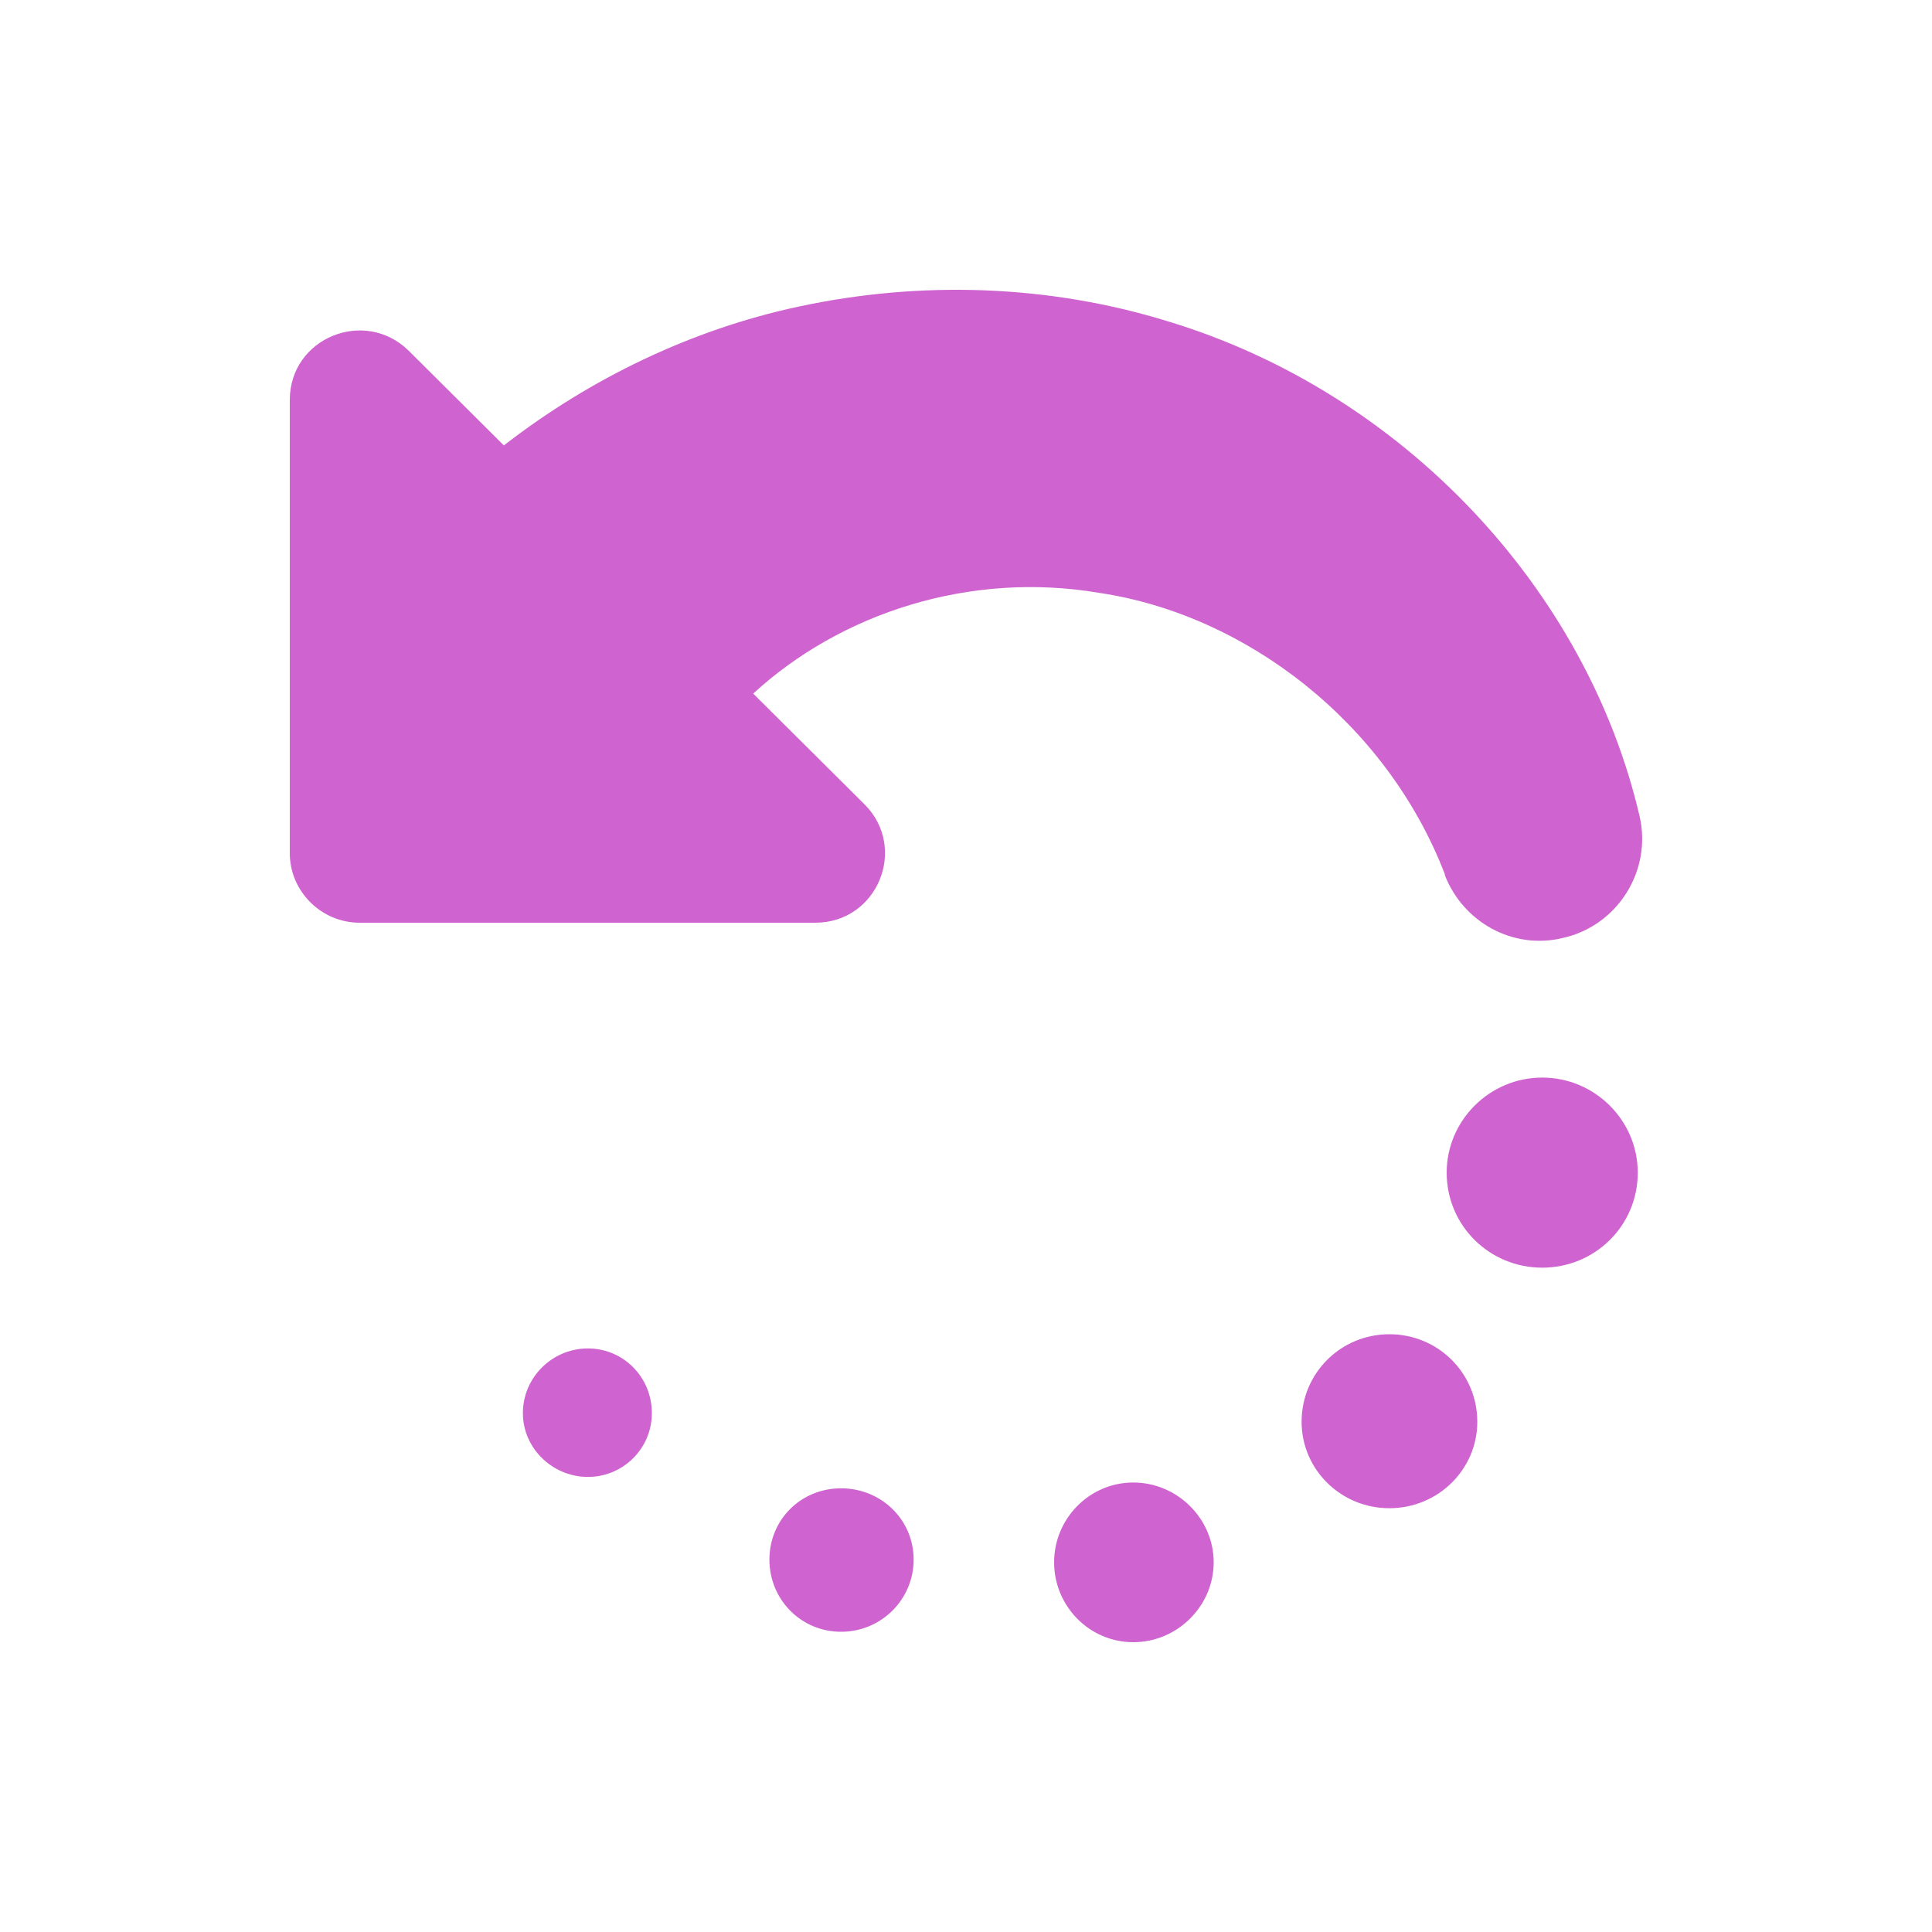
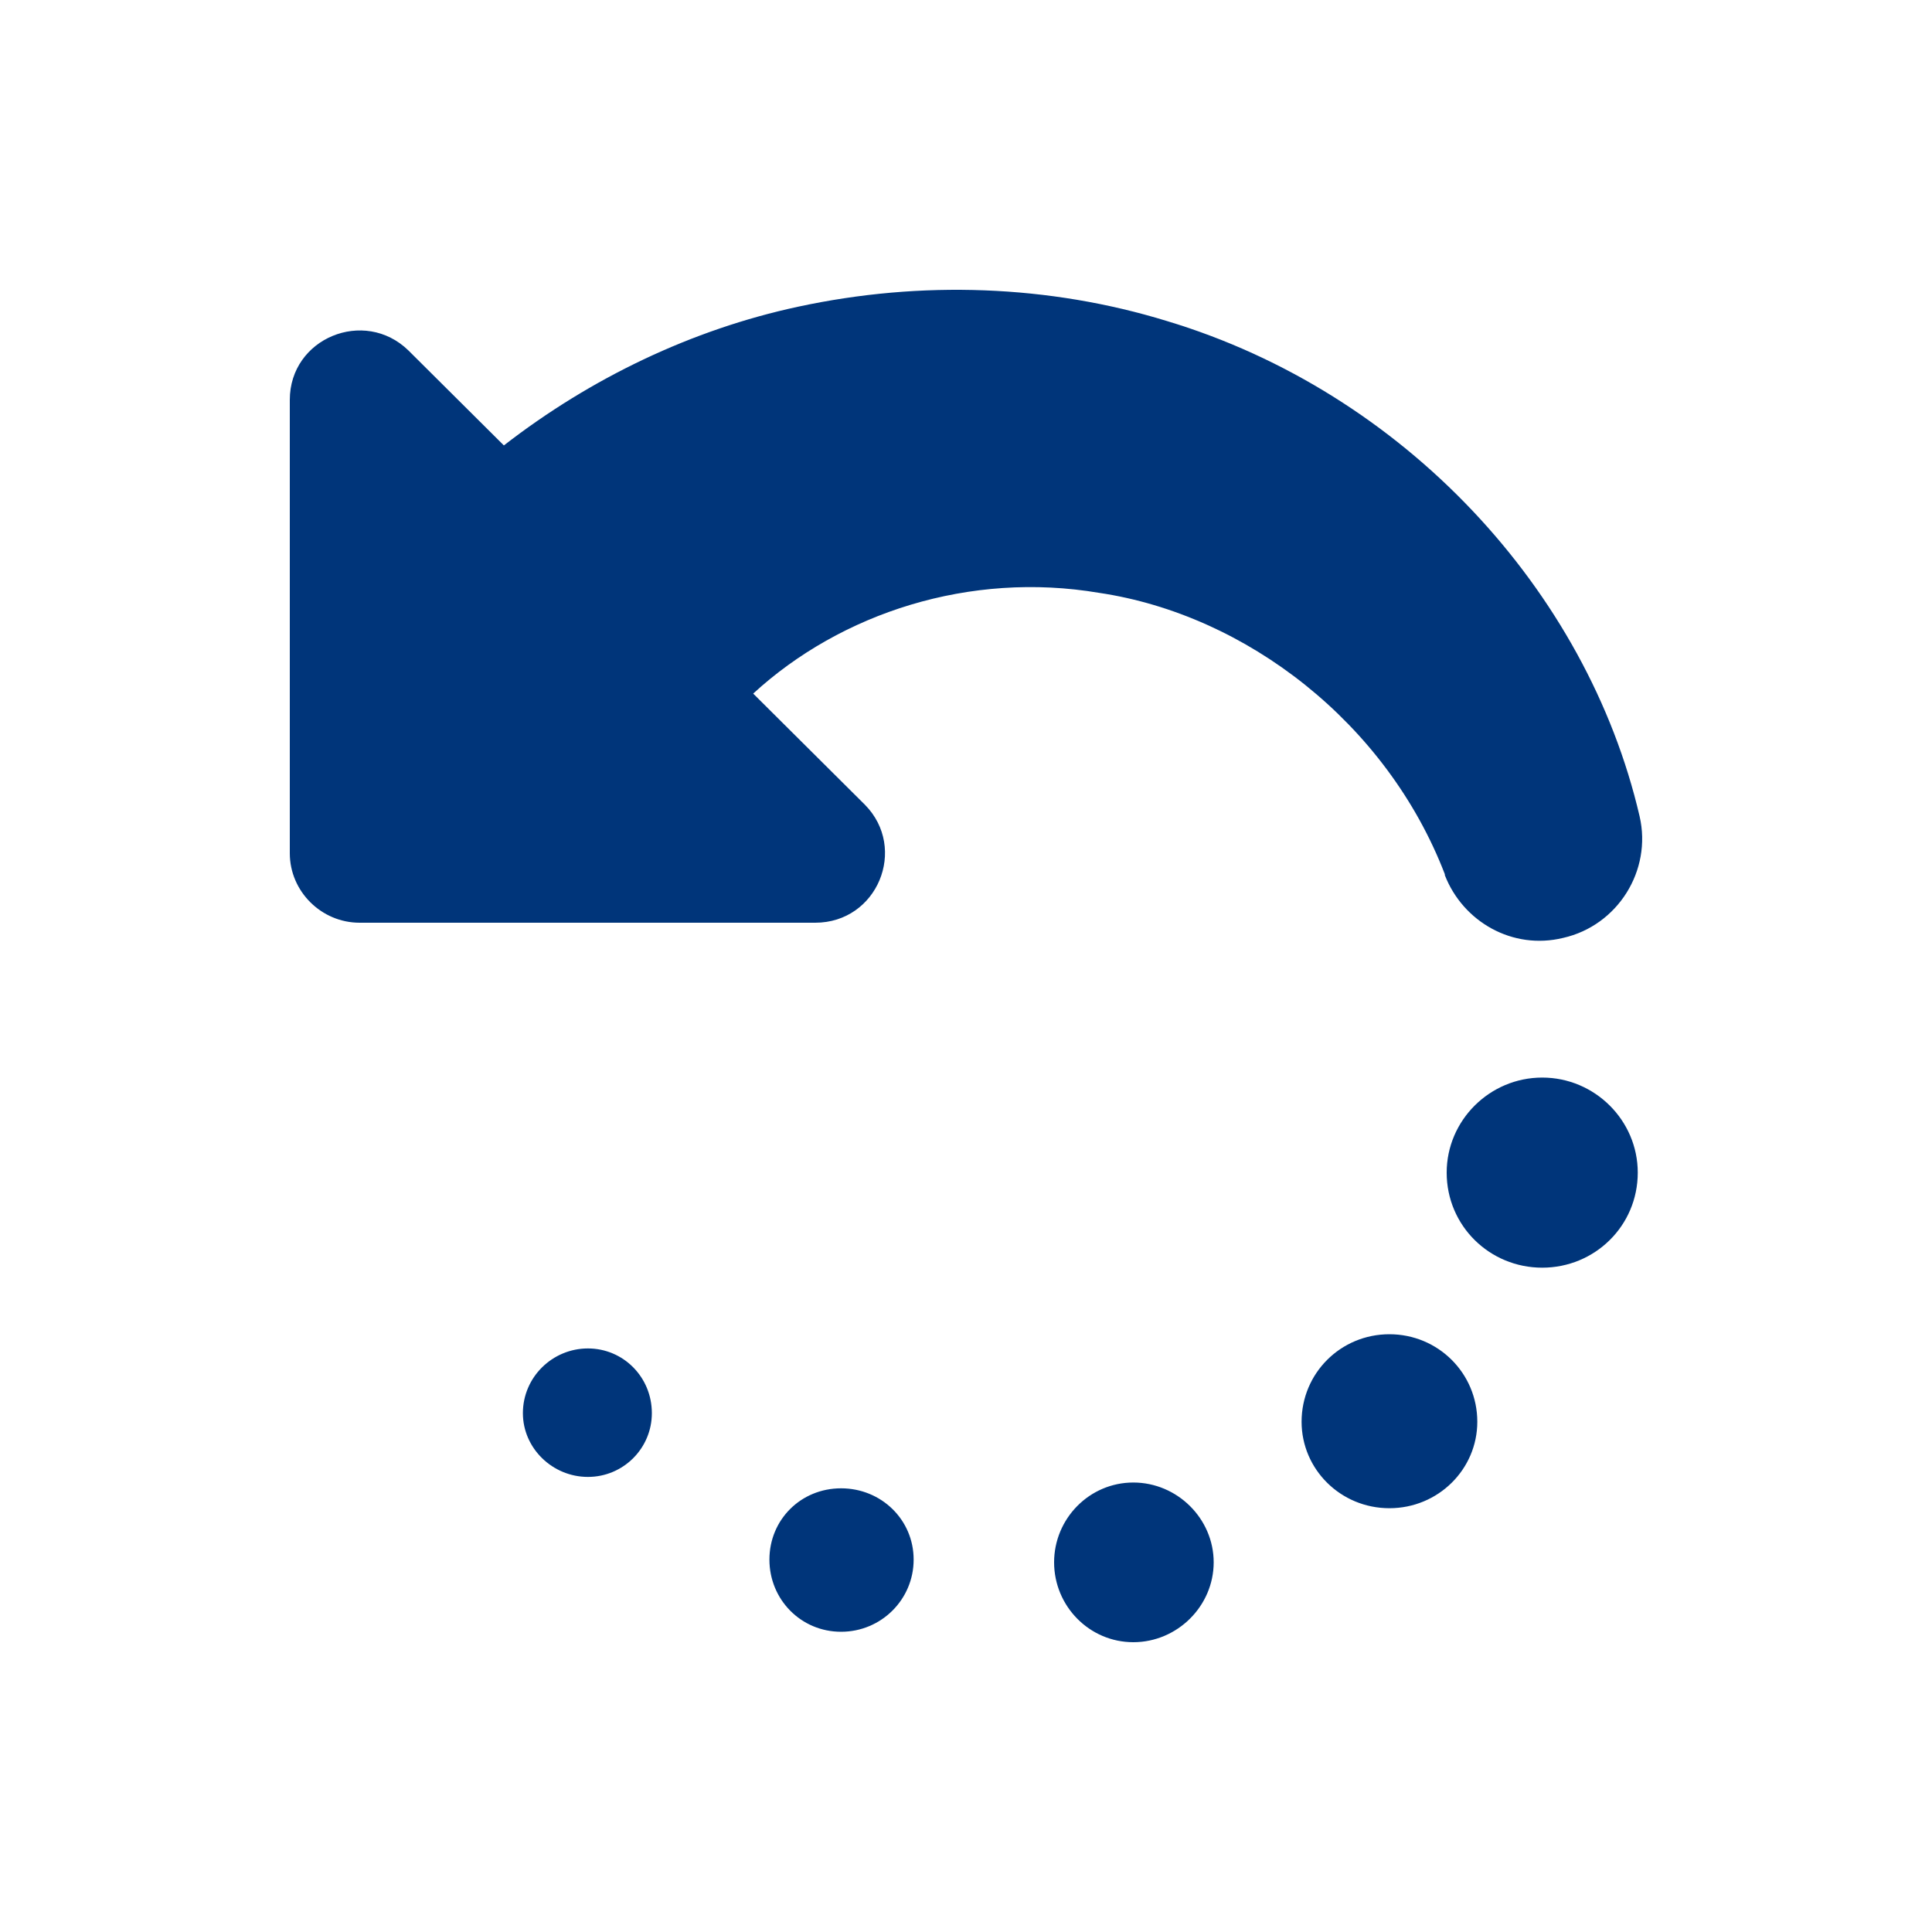
<svg xmlns="http://www.w3.org/2000/svg" width="20px" height="20px" viewBox="0 0 20 20" version="1.1">
  <defs />
  <g id="Page-1" stroke="none" stroke-width="1" fill="none" fill-rule="evenodd">
-     <g id="reverse" fill="#CF63CF">
+     <g id="reverse" fill="#00357a">
      <path d="M6.748,14.629 C6.748,14.993 6.452,15.289 6.086,15.289 C5.72,15.289 5.413,14.993 5.413,14.629 C5.413,14.255 5.72,13.959 6.086,13.959 C6.452,13.959 6.748,14.255 6.748,14.629 Z M11.377,6.137 C10.041,5.911 8.707,6.344 7.797,7.18 L8.954,8.331 C9.399,8.783 9.083,9.552 8.439,9.552 L3.723,9.552 C3.326,9.552 3,9.227 3,8.833 L3,4.14 C3,3.499 3.772,3.185 4.227,3.627 L5.216,4.611 C6.116,3.913 7.163,3.411 8.262,3.175 C9.538,2.9 10.862,2.949 12.079,3.323 C14.531,4.061 16.429,6.108 16.973,8.45 C17.103,9.011 16.747,9.581 16.182,9.709 C15.658,9.837 15.145,9.542 14.957,9.06 L14.957,9.05 C14.354,7.484 12.9,6.363 11.377,6.137 Z M9.458,16.145 C9.458,16.558 9.122,16.892 8.707,16.892 C8.291,16.892 7.965,16.558 7.965,16.145 C7.965,15.731 8.291,15.407 8.707,15.407 C9.122,15.407 9.458,15.731 9.458,16.145 Z M15.293,14.718 C15.293,15.21 14.888,15.613 14.383,15.613 C13.878,15.613 13.474,15.21 13.474,14.718 C13.474,14.216 13.878,13.812 14.383,13.812 C14.888,13.812 15.293,14.216 15.293,14.718 Z M16.954,12.139 C16.954,12.69 16.509,13.123 15.965,13.123 C15.421,13.123 14.976,12.69 14.976,12.139 C14.976,11.598 15.421,11.155 15.965,11.155 C16.509,11.155 16.954,11.598 16.954,12.139 Z M12.564,16.173 C12.564,16.626 12.187,17 11.732,17 C11.277,17 10.912,16.626 10.912,16.173 C10.912,15.721 11.277,15.347 11.732,15.347 C12.187,15.347 12.564,15.721 12.564,16.173 Z" id="Combined-Shape" />
    </g>
  </g>
</svg>
